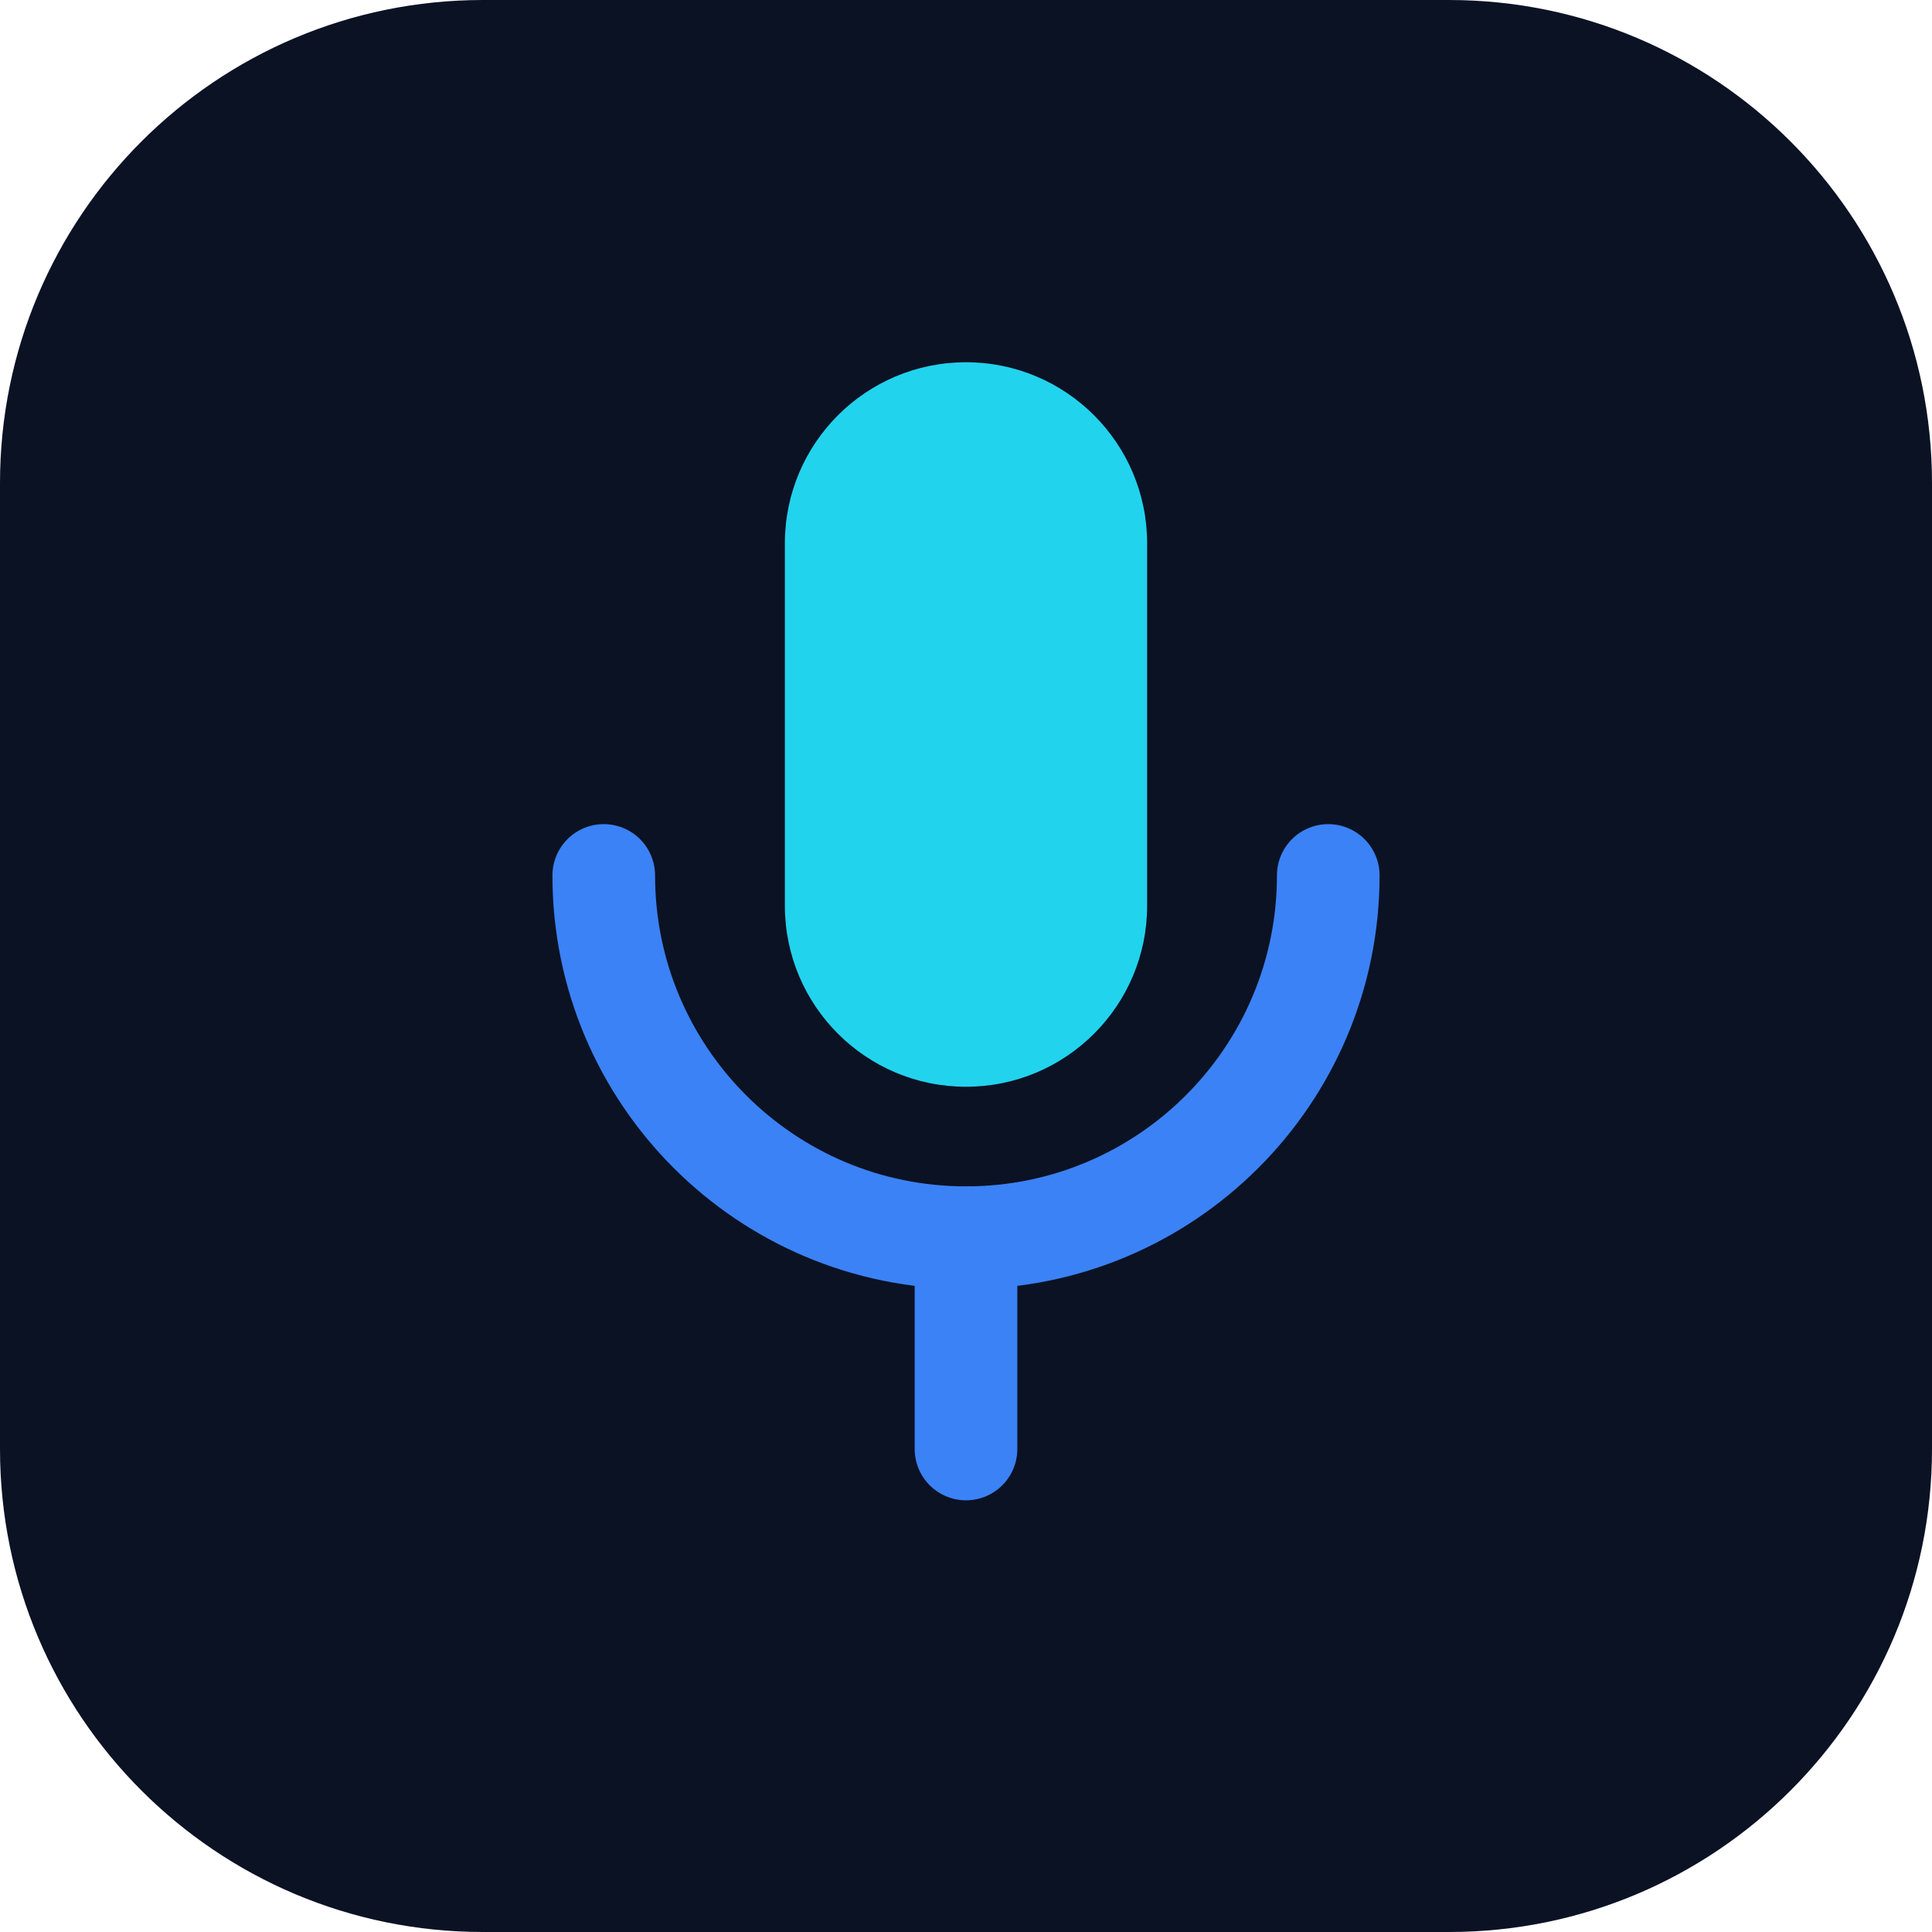
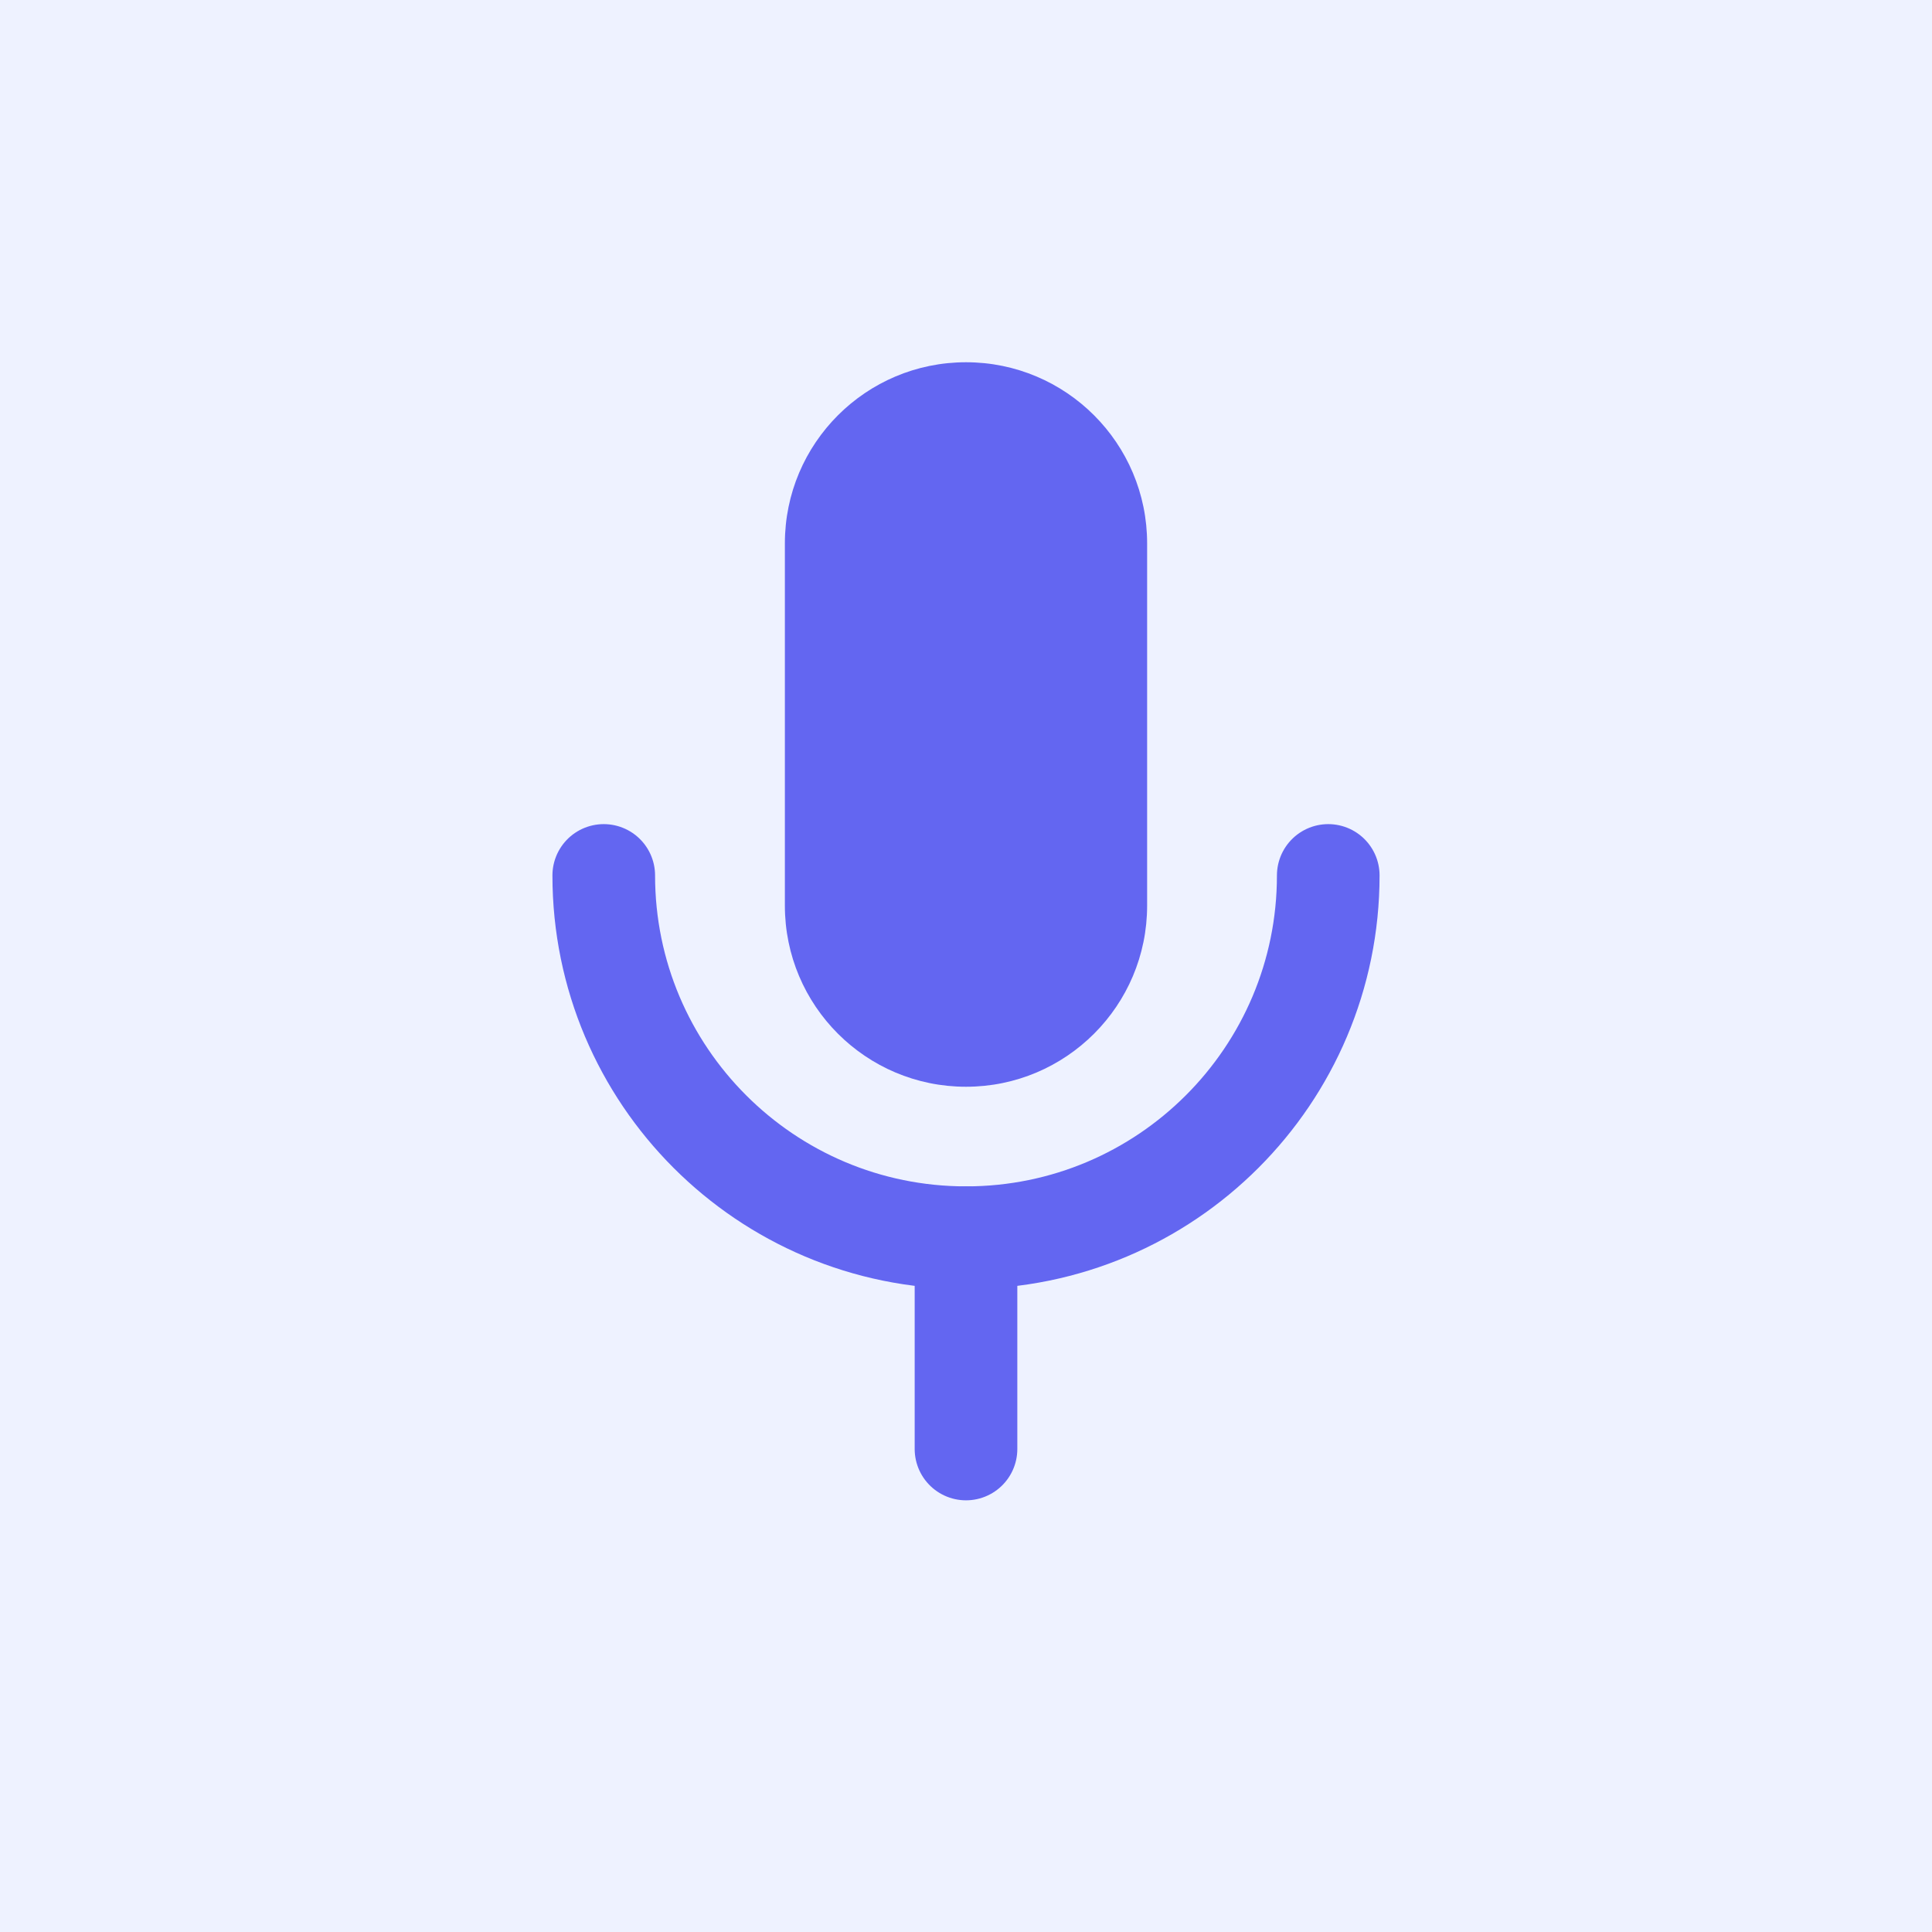
<svg xmlns="http://www.w3.org/2000/svg" viewBox="0 0 32 32">
-   <rect width="32" height="32" rx="8" fill="#0b1224" />
-   <rect x="13" y="6" width="6" height="12" rx="3" fill="#22d3ee" />
-   <path d="M10 14.5a6 6 0 0 0 12 0" fill="none" stroke="#3b82f6" stroke-width="1.7" stroke-linecap="round" />
-   <path d="M16 20.5V24" stroke="#3b82f6" stroke-width="1.7" stroke-linecap="round" />
+   <rect width="32" height="32" fill="#eef2ff" />
+   <rect x="13" y="6" width="6" height="12" rx="3" fill="#6366f1" />
+   <path d="M10 14.5a6 6 0 0 0 12 0" fill="none" stroke="#6366f1" stroke-width="1.7" stroke-linecap="round" />
+   <path d="M16 20.5V24" stroke="#6366f1" stroke-width="1.7" stroke-linecap="round" />
</svg>
